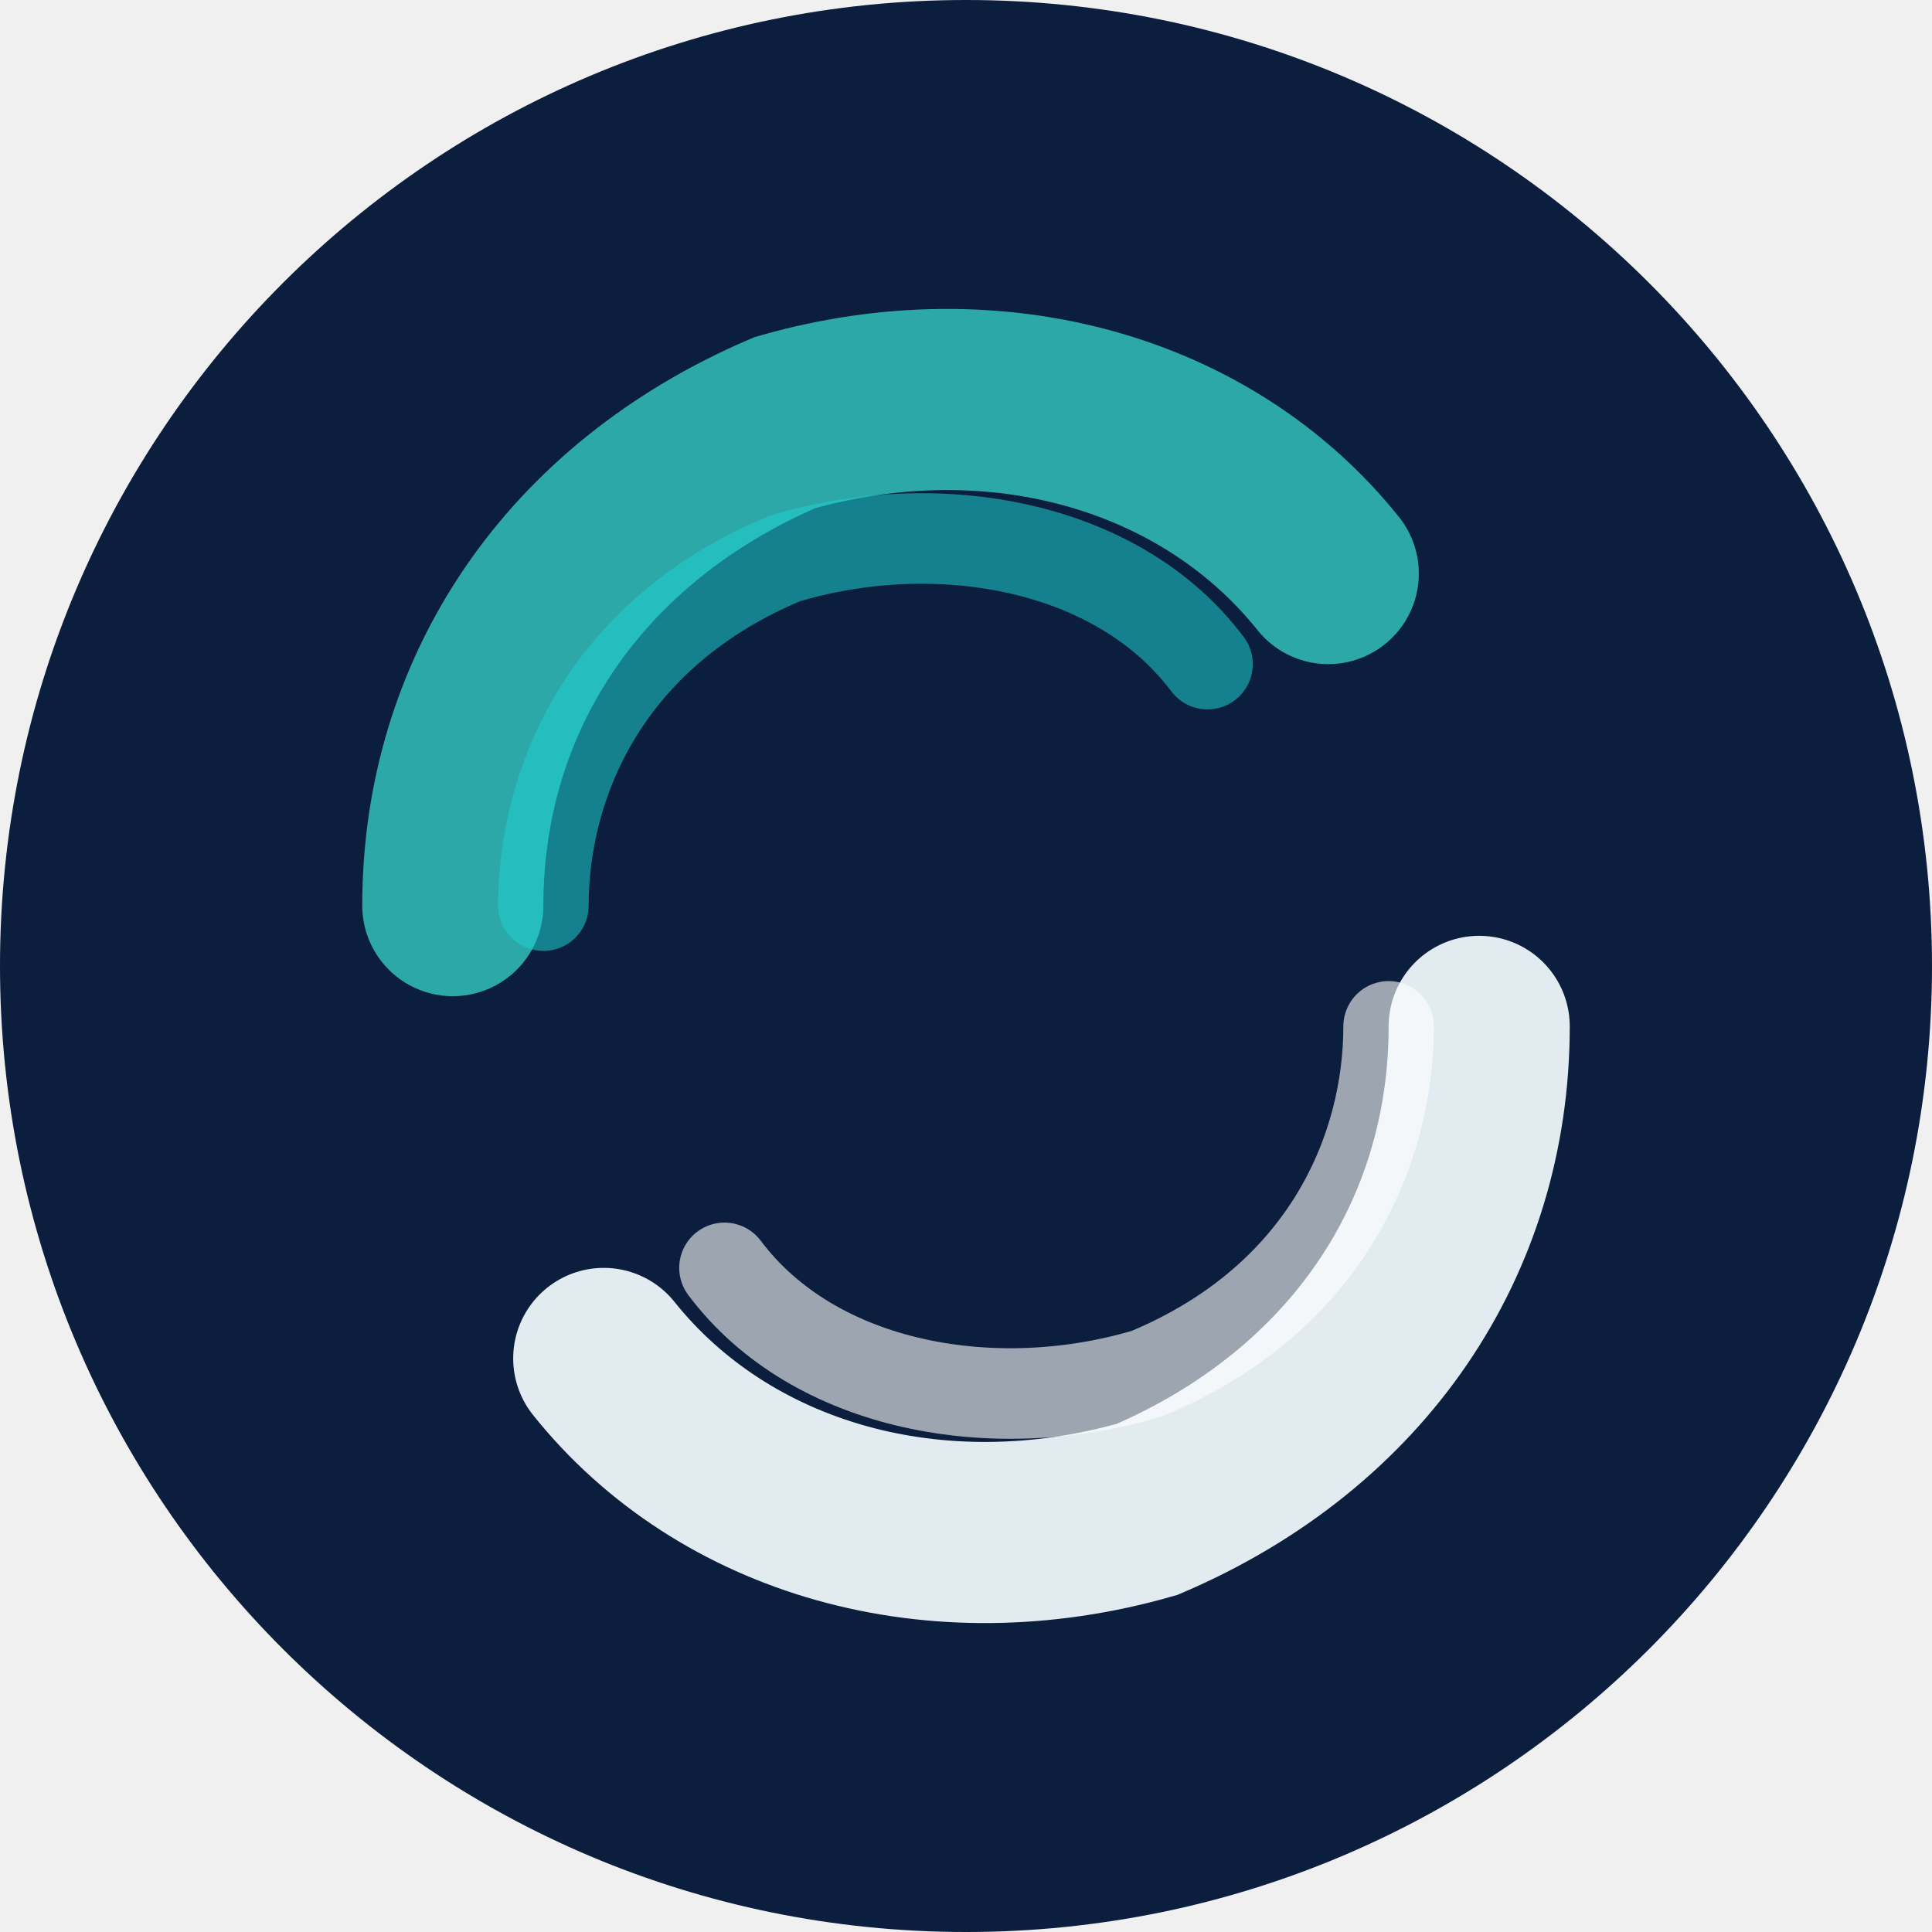
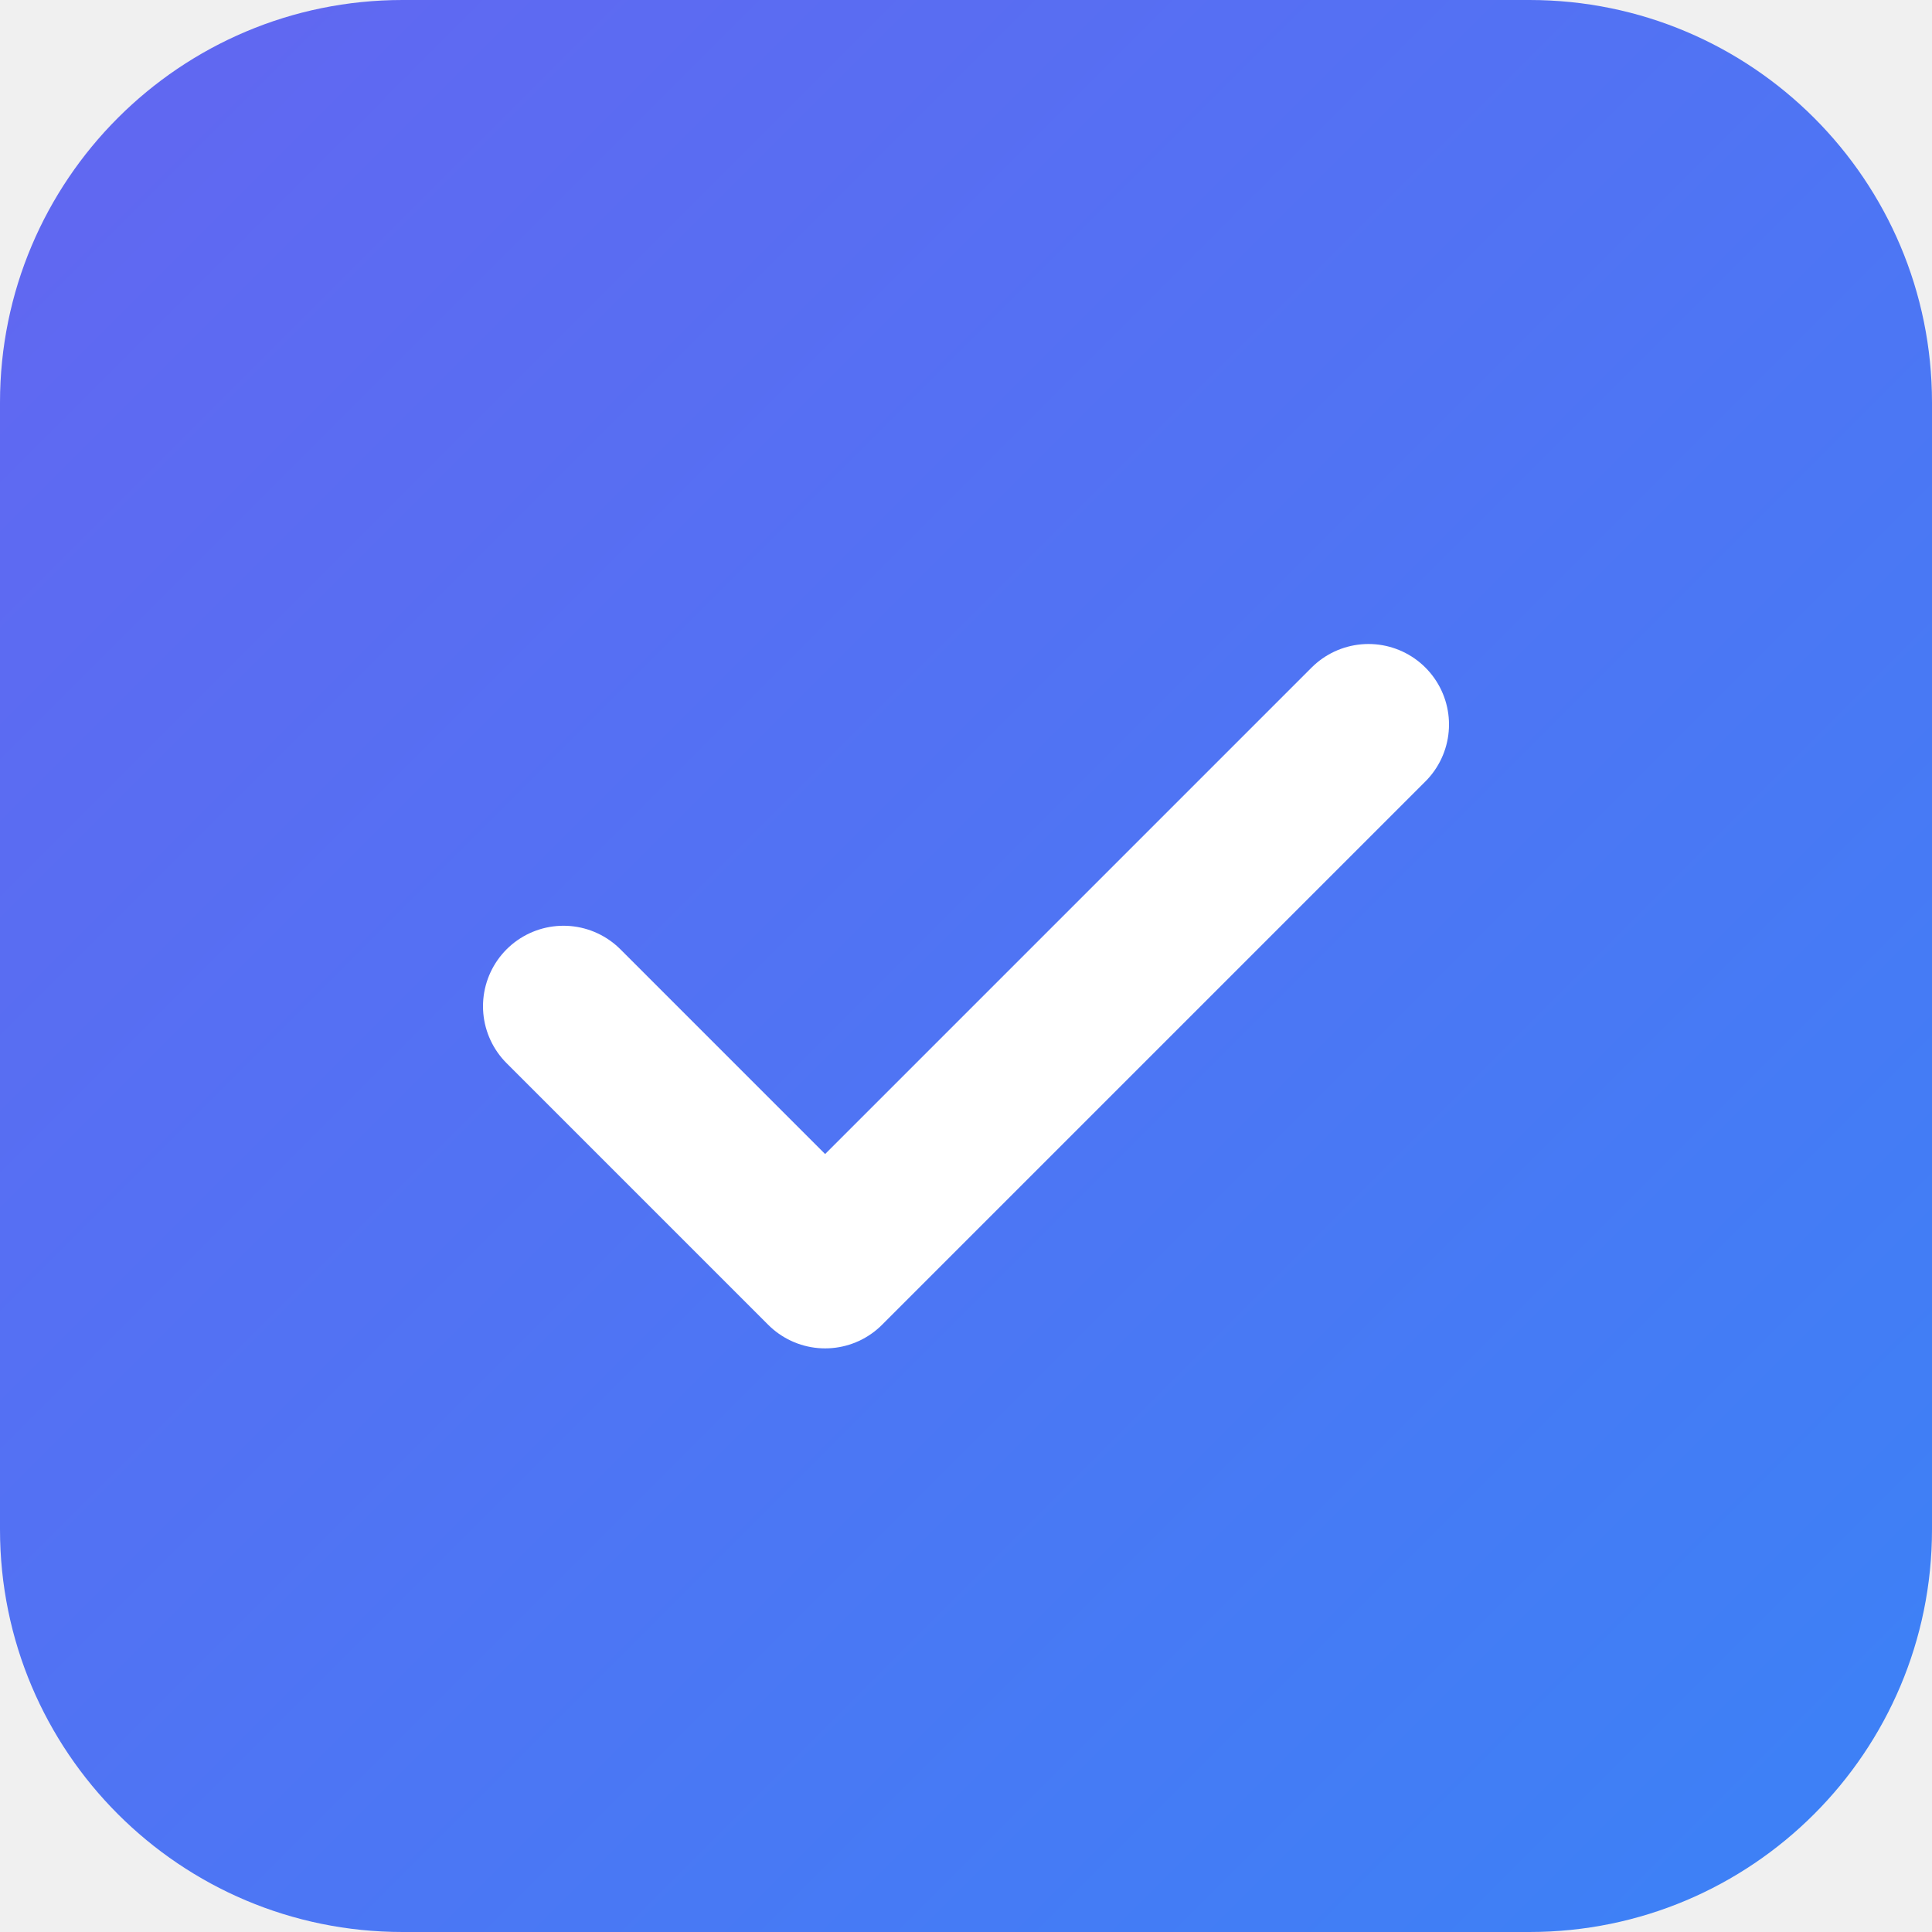
<svg xmlns="http://www.w3.org/2000/svg" width="192" height="192" viewBox="0 0 192 192" fill="none">
-   <circle cx="96" cy="96" r="96" fill="#0B1E3D" />
-   <path d="M132 57C120 42 99 36 78 42C57 51 45 69 45 90" stroke="#2DA8A8" stroke-width="18" stroke-linecap="round" fill="none" />
-   <path d="M120 66C111 54 93 51 78 55.5C60 63 54 78 54 90" stroke="#1ECFCF" stroke-width="9" stroke-linecap="round" fill="none" opacity="0.55" />
-   <path d="M60 135C72 150 93 156 114 150C135 141 147 123 147 102" stroke="#E2EBF0" stroke-width="18" stroke-linecap="round" fill="none" />
-   <path d="M72 126C81 138 99 141 114 136.5C132 129 138 114 138 102" stroke="#FFFFFF" stroke-width="9" stroke-linecap="round" fill="none" opacity="0.6" />
+   <defs>
+     <linearGradient id="bg" x1="0" y1="0" x2="192" y2="192" gradientUnits="userSpaceOnUse">
+       <stop offset="0%" stop-color="#6366F1" />
+       <stop offset="100%" stop-color="#3B82F6" />
+     </linearGradient>
+   </defs>
+   <rect width="192" height="192" rx="40" fill="url(#bg)" />
+   <path d="M56 100L82 126L136 72" stroke="white" stroke-width="16" stroke-linecap="round" stroke-linejoin="round" />
</svg>
